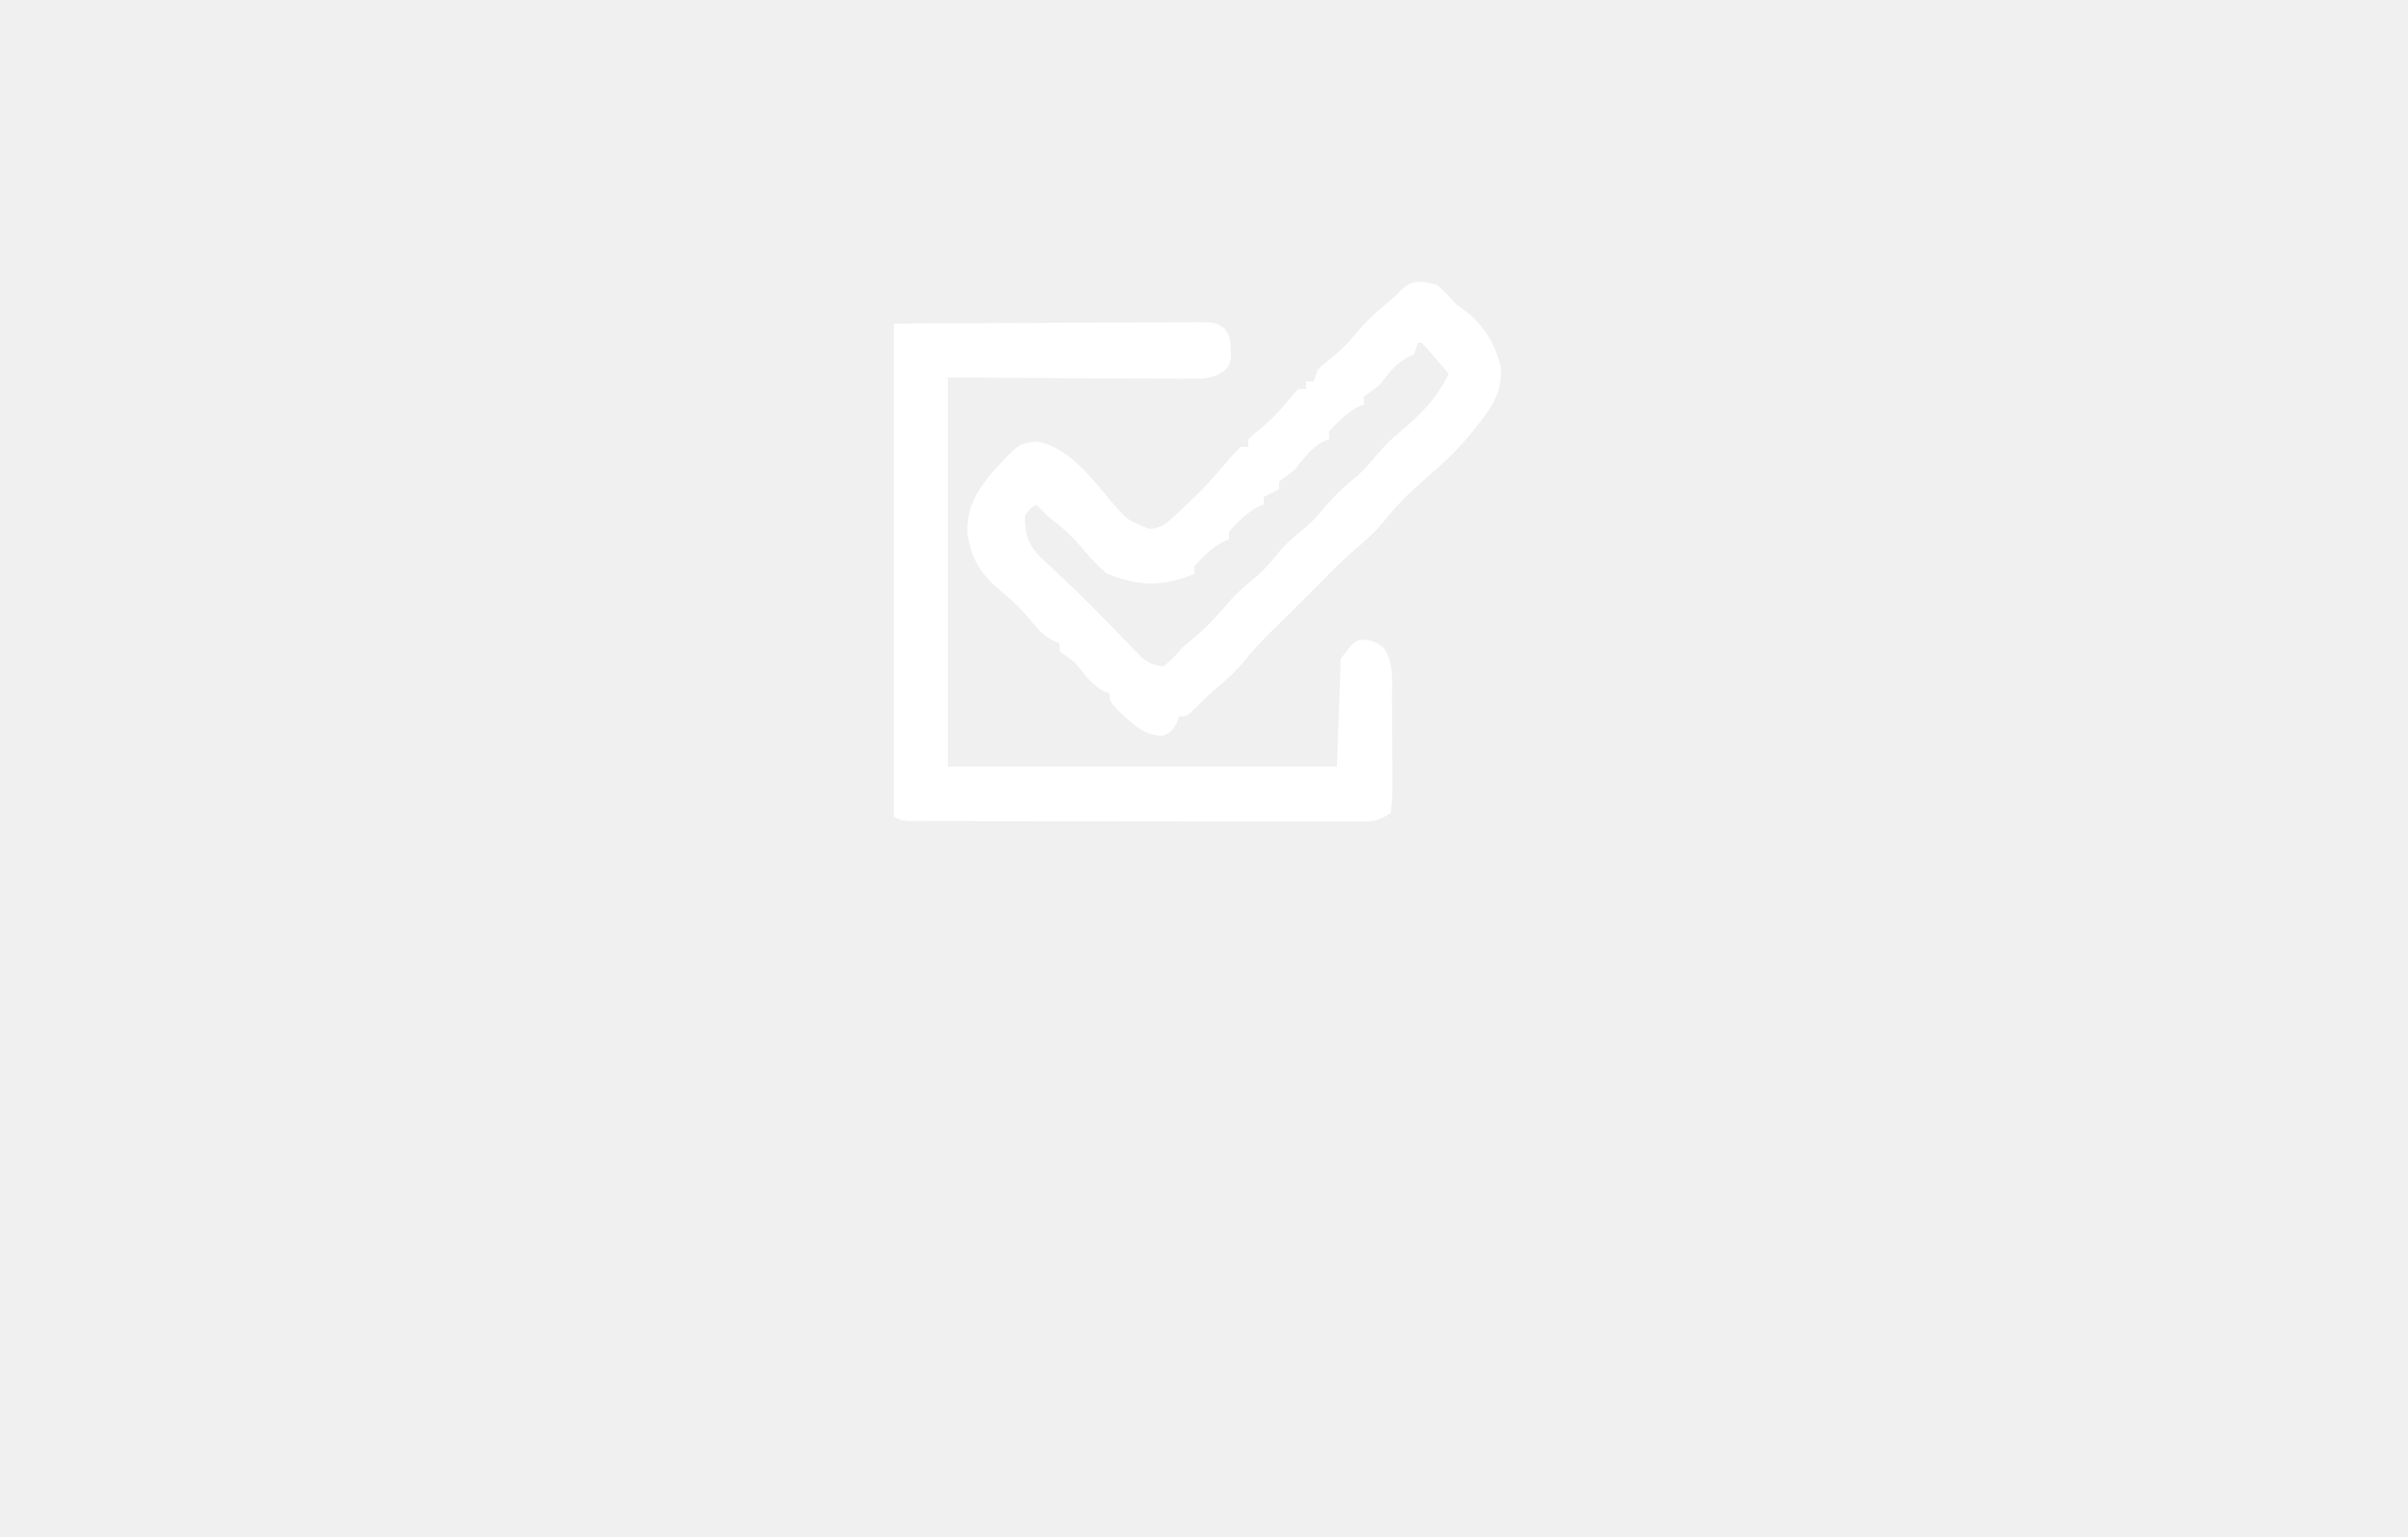
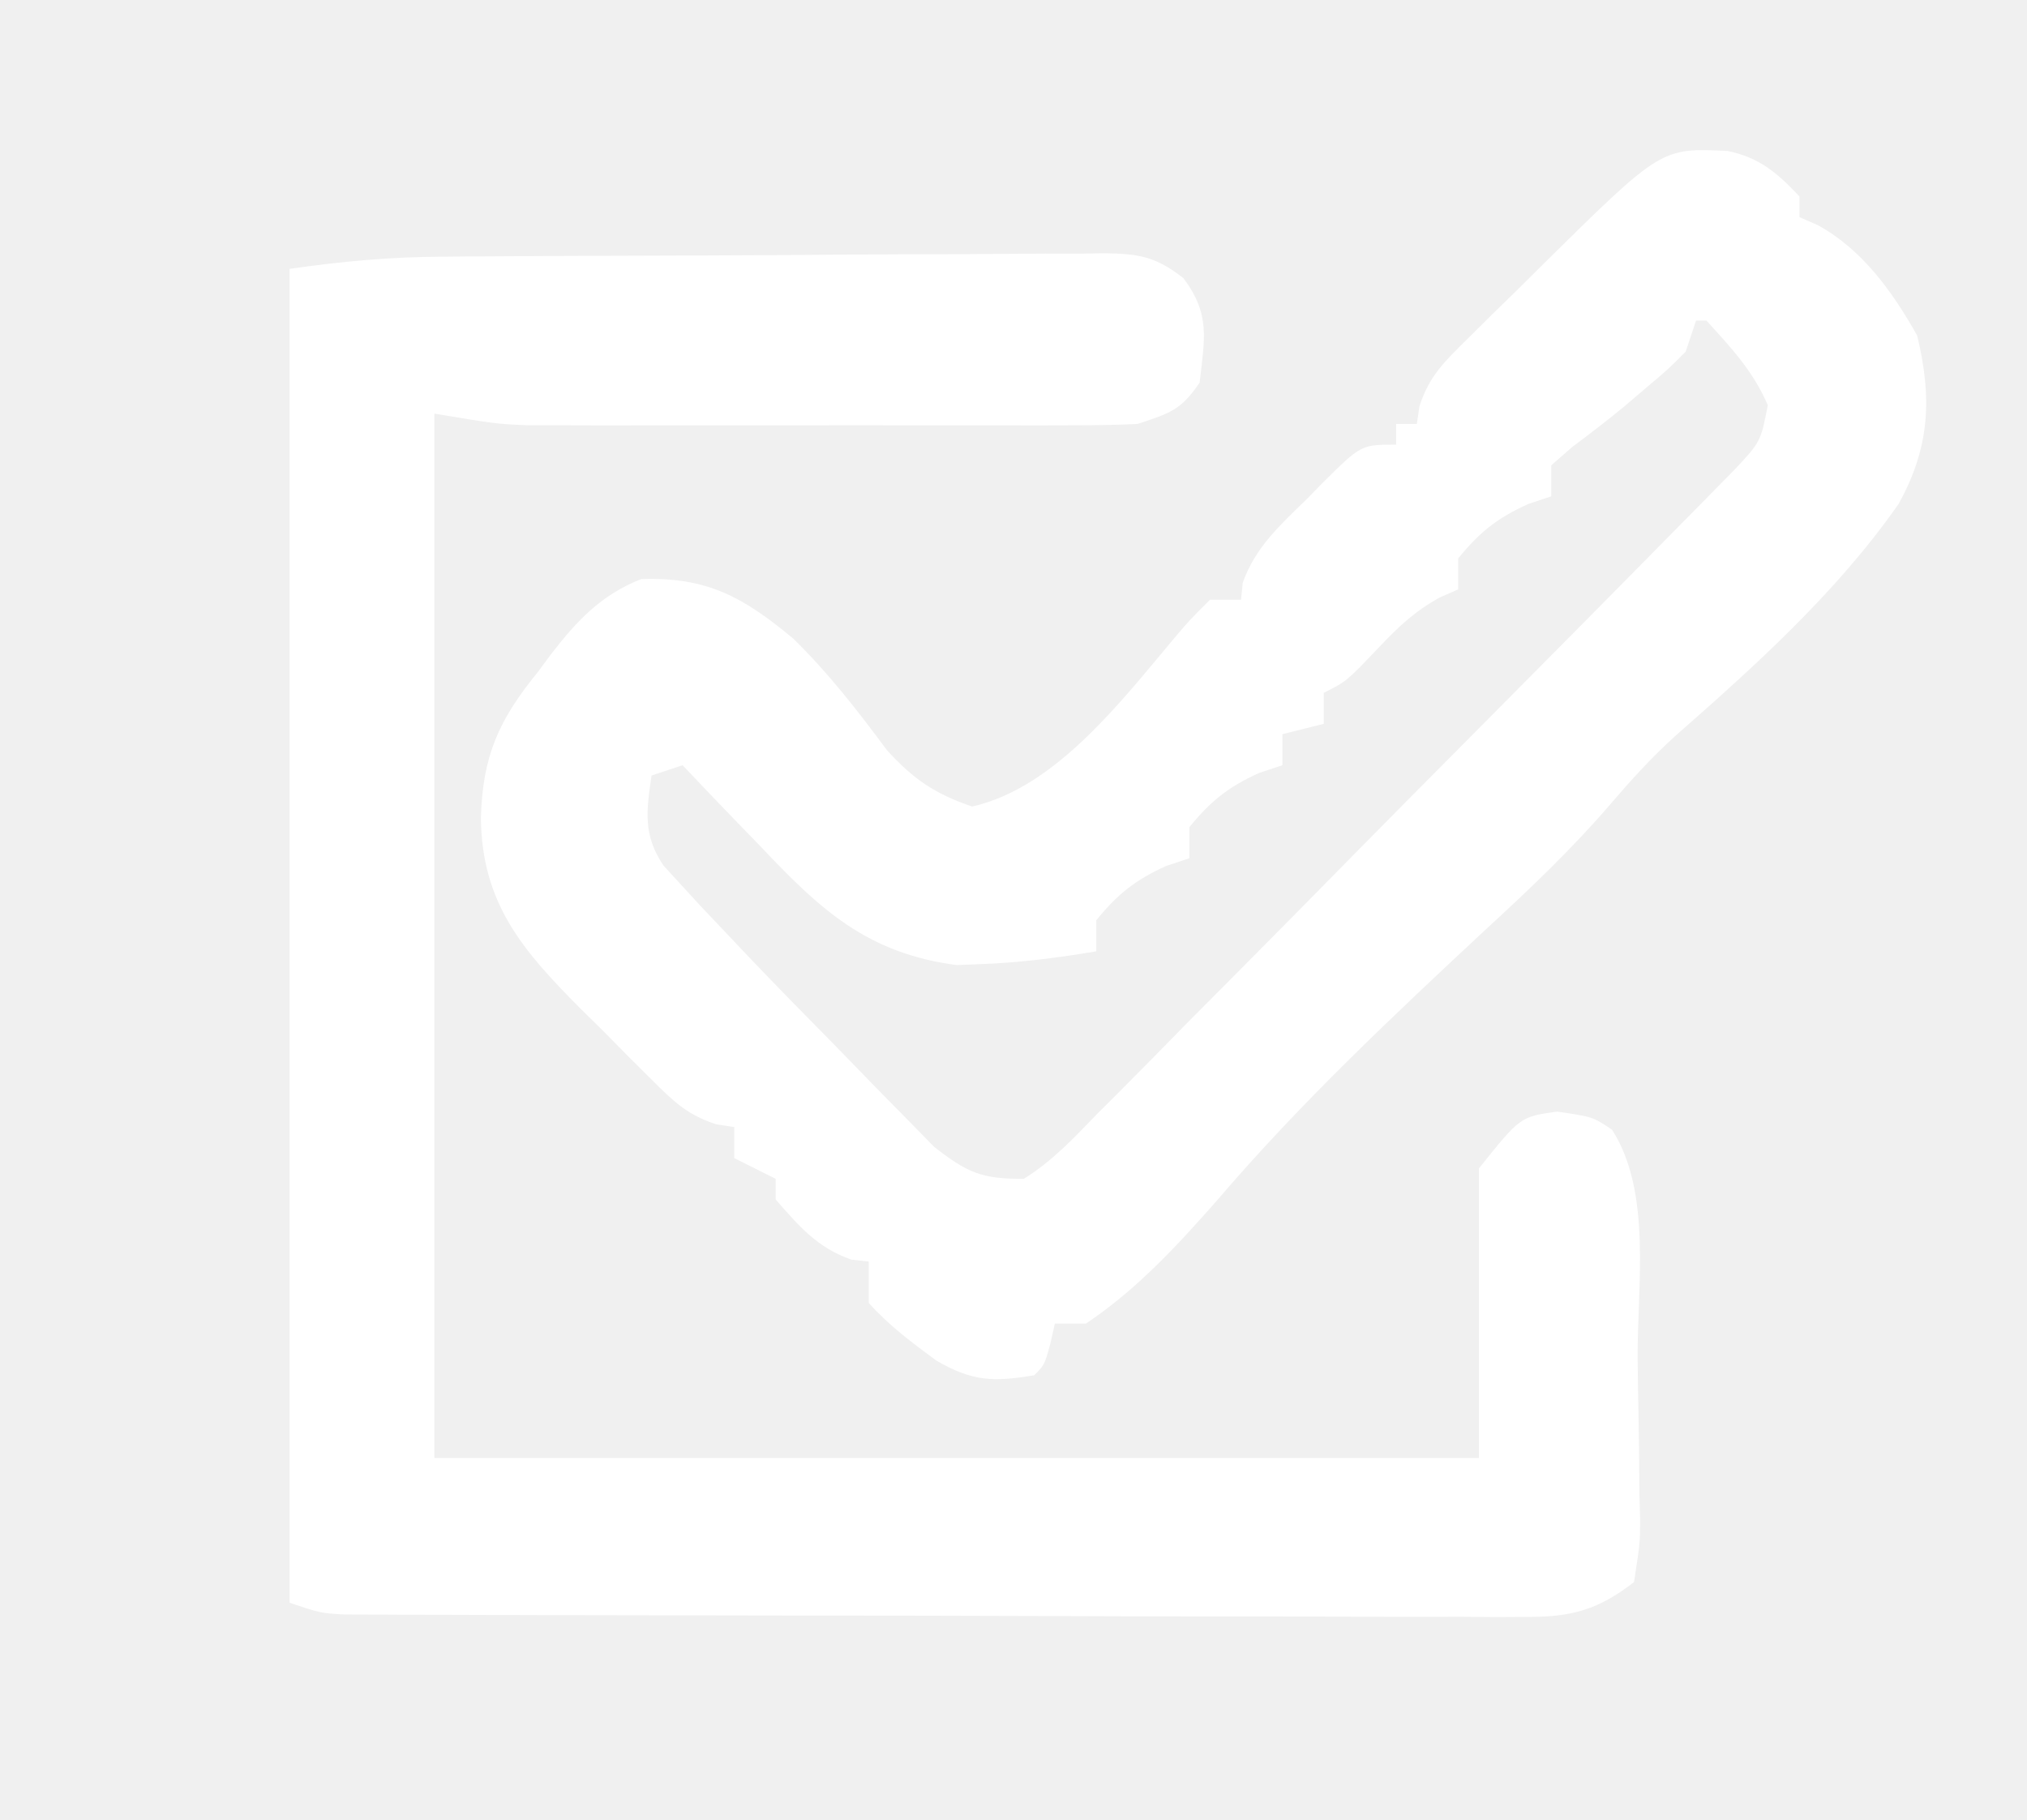
- <svg xmlns="http://www.w3.org/2000/svg" version="1.1" width="625" height="399">
-   <path d="M0 0 C2.5 2.25 2.5 2.25 5 5 C6.485 6.114 6.485 6.114 8 7.25 C12.41 10.906 15.24 15.685 16.52 21.266 C17.017 27.877 14.024 32.017 10 37 C9.447 37.692 8.894 38.384 8.324 39.098 C4.859 43.232 1.087 46.787 -3.016 50.277 C-6.978 53.717 -10.721 57.35 -13.938 61.5 C-16.345 64.418 -19.045 66.719 -21.914 69.172 C-25.099 71.963 -28.038 74.978 -31 78 C-33.647 80.656 -36.304 83.302 -38.973 85.938 C-40.003 86.958 -41.033 87.979 -42.062 89 C-42.837 89.762 -42.837 89.762 -43.627 90.539 C-45.94 92.837 -48.084 95.105 -50.125 97.656 C-51.921 99.901 -53.741 101.656 -55.938 103.5 C-58.362 105.563 -60.677 107.635 -62.875 109.938 C-65 112 -65 112 -67 112 C-67.227 112.639 -67.454 113.279 -67.688 113.938 C-69 116 -69 116 -71.25 117 C-76.301 117 -79.301 113.638 -82.875 110.375 C-85 108 -85 108 -85 106 C-85.835 105.691 -85.835 105.691 -86.688 105.375 C-89.86 103.489 -91.677 100.845 -94 98 C-95.329 96.994 -96.661 95.992 -98 95 C-98 94.34 -98 93.68 -98 93 C-98.59 92.749 -99.181 92.497 -99.789 92.238 C-102.277 90.845 -103.581 89.39 -105.375 87.188 C-107.496 84.673 -109.545 82.417 -112.125 80.375 C-117.874 75.626 -120.775 71.989 -121.895 64.574 C-122.191 57.341 -119.17 52.873 -114.5 47.562 C-108.527 41.201 -108.527 41.201 -104.152 40.625 C-96.068 41.587 -89.55 50.237 -84.551 56.203 C-80.372 61.089 -80.372 61.089 -74.57 63.324 C-71.398 62.924 -70.304 61.991 -68 59.812 C-67.309 59.167 -66.618 58.521 -65.906 57.855 C-65.277 57.243 -64.648 56.631 -64 56 C-63.175 55.216 -62.35 54.432 -61.5 53.625 C-58.472 50.446 -55.619 47.132 -52.77 43.793 C-52.186 43.201 -51.602 42.61 -51 42 C-50.34 42 -49.68 42 -49 42 C-49 41.34 -49 40.68 -49 40 C-47.68 38.738 -47.68 38.738 -45.875 37.312 C-42.569 34.596 -39.91 31.672 -37.262 28.32 C-36.637 27.667 -36.637 27.667 -36 27 C-35.34 27 -34.68 27 -34 27 C-34 26.34 -34 25.68 -34 25 C-33.34 25 -32.68 25 -32 25 C-31.505 23.515 -31.505 23.515 -31 22 C-29.582 20.641 -29.582 20.641 -27.812 19.25 C-25.266 17.155 -23.092 15.048 -21 12.5 C-18.459 9.421 -15.699 6.884 -12.613 4.359 C-10.959 3.008 -10.959 3.008 -9.418 1.391 C-6.313 -1.654 -4.035 -1.108 0 0 Z M-5 15 C-5.33 15.99 -5.66 16.98 -6 18 C-6.866 18.402 -6.866 18.402 -7.75 18.812 C-10.983 20.519 -12.706 23.189 -15 26 C-16.329 27.006 -17.661 28.008 -19 29 C-19 29.66 -19 30.32 -19 31 C-19.557 31.227 -20.114 31.454 -20.688 31.688 C-23.662 33.376 -25.72 35.467 -28 38 C-28 38.66 -28 39.32 -28 40 C-28.557 40.206 -29.114 40.413 -29.688 40.625 C-32.86 42.511 -34.677 45.155 -37 48 C-38.329 49.006 -39.661 50.008 -41 51 C-41 51.66 -41 52.32 -41 53 C-42.98 53.99 -42.98 53.99 -45 55 C-45 55.66 -45 56.32 -45 57 C-45.557 57.227 -46.114 57.454 -46.688 57.688 C-49.662 59.376 -51.72 61.467 -54 64 C-54 64.66 -54 65.32 -54 66 C-54.557 66.227 -55.114 66.454 -55.688 66.688 C-58.662 68.376 -60.72 70.467 -63 73 C-63 73.66 -63 74.32 -63 75 C-71.331 78.297 -77.415 78.338 -85.688 74.875 C-88.578 72.531 -90.838 69.837 -93.23 66.996 C-95.603 64.319 -98.203 62.225 -101 60 C-102.017 59.017 -103.027 58.027 -104 57 C-105.707 58.036 -105.707 58.036 -107 60 C-106.973 64.46 -106.243 67.139 -103.234 70.352 C-102.088 71.458 -100.926 72.549 -99.75 73.625 C-99.176 74.172 -98.603 74.718 -98.012 75.281 C-96.876 76.362 -95.736 77.438 -94.59 78.508 C-91.224 81.667 -88.017 84.98 -84.809 88.297 C-83.685 89.448 -82.561 90.599 -81.438 91.75 C-80.874 92.339 -80.31 92.928 -79.729 93.535 C-79.177 94.096 -78.626 94.657 -78.059 95.234 C-77.567 95.742 -77.075 96.25 -76.568 96.772 C-74.694 98.239 -73.366 98.76 -71 99 C-68.541 96.877 -68.541 96.877 -66 94 C-64.886 93.049 -63.761 92.112 -62.625 91.188 C-59.294 88.383 -56.565 85.256 -53.754 81.941 C-51.58 79.536 -49.183 77.55 -46.684 75.496 C-44.37 73.441 -42.496 71.102 -40.531 68.719 C-38.461 66.395 -36.115 64.508 -33.719 62.531 C-31.958 60.963 -30.499 59.318 -29 57.5 C-26.49 54.457 -23.755 52.035 -20.719 49.531 C-18.958 47.963 -17.499 46.318 -16 44.5 C-14.008 42.085 -11.981 40.05 -9.562 38.062 C-4.472 33.843 0.237 29.066 3 23 C1.858 21.664 0.711 20.331 -0.438 19 C-1.076 18.258 -1.714 17.515 -2.371 16.75 C-2.909 16.172 -3.446 15.595 -4 15 C-4.33 15 -4.66 15 -5 15 Z " fill="#FFFFFF" transform="translate(373,74)" />
-   <path d="M0 0 C13.798 -0.062 27.596 -0.124 41.812 -0.188 C46.171 -0.215 50.529 -0.242 55.019 -0.27 C60.337 -0.284 60.337 -0.284 62.826 -0.286 C64.566 -0.291 66.306 -0.301 68.046 -0.317 C70.68 -0.339 73.314 -0.342 75.948 -0.341 C76.725 -0.351 77.501 -0.362 78.3 -0.373 C83.516 -0.343 83.516 -0.343 85.976 1.4 C87.245 3.384 87.433 4.652 87.438 7 C87.457 7.681 87.476 8.361 87.496 9.062 C87 11 87 11 85.393 12.6 C82.19 14.474 79.914 14.361 76.212 14.341 C75.527 14.341 74.843 14.341 74.138 14.342 C71.93 14.339 69.723 14.317 67.516 14.293 C66.15 14.289 64.784 14.285 63.417 14.284 C58.362 14.268 53.306 14.226 48.25 14.188 C31.296 14.095 31.296 14.095 14 14 C14 47.33 14 80.66 14 115 C47.33 115 80.66 115 115 115 C115.33 105.76 115.66 96.52 116 87 C119 83 119 83 120.938 82.125 C123.611 81.963 124.811 82.468 127 84 C129.78 87.869 129.306 92.29 129.301 96.852 C129.305 97.707 129.309 98.562 129.314 99.443 C129.319 101.247 129.32 103.051 129.316 104.854 C129.313 107.622 129.336 110.389 129.361 113.156 C129.364 114.909 129.364 116.661 129.363 118.414 C129.372 119.244 129.382 120.074 129.391 120.93 C129.372 123.256 129.372 123.256 129 127 C125.711 129.193 124.76 129.25 120.945 129.247 C119.378 129.254 119.378 129.254 117.78 129.26 C116.634 129.254 115.489 129.249 114.308 129.243 C112.498 129.246 112.498 129.246 110.652 129.249 C107.342 129.252 104.032 129.246 100.722 129.236 C97.261 129.227 93.8 129.229 90.339 129.229 C84.528 129.228 78.716 129.219 72.905 129.206 C66.181 129.19 59.457 129.185 52.733 129.186 C46.27 129.186 39.807 129.181 33.344 129.173 C30.59 129.169 27.837 129.167 25.084 129.167 C21.243 129.166 17.403 129.156 13.562 129.145 C12.415 129.146 11.267 129.146 10.085 129.147 C9.043 129.142 8.001 129.138 6.928 129.134 C6.019 129.132 5.11 129.13 4.174 129.129 C2 129 2 129 0 128 C0 85.76 0 43.52 0 0 Z " fill="#FFFFFF" transform="translate(232,84)" />
+ <svg xmlns="http://www.w3.org/2000/svg" version="1.1" width="196" height="176">
+   <path d="M0 0 C3.073 0.632 4.827 2.156 6.938 4.398 C6.938 5.058 6.938 5.718 6.938 6.398 C7.831 6.791 7.831 6.791 8.742 7.191 C13.031 9.549 15.938 13.627 18.312 17.836 C19.775 23.834 19.555 28.687 16.512 34.145 C10.542 42.692 2.652 49.787 -5.141 56.633 C-7.415 58.699 -9.413 60.908 -11.41 63.242 C-15.09 67.52 -19.102 71.33 -23.25 75.148 C-32.326 83.603 -41.344 92.07 -49.406 101.516 C-53.251 105.886 -57.21 110.164 -62.062 113.398 C-63.053 113.398 -64.043 113.398 -65.062 113.398 C-65.207 114.038 -65.351 114.677 -65.5 115.336 C-66.062 117.398 -66.062 117.398 -67.062 118.398 C-71.022 119.058 -73.011 119.005 -76.527 116.977 C-78.912 115.213 -81.081 113.609 -83.062 111.398 C-83.062 110.078 -83.062 108.758 -83.062 107.398 C-83.619 107.337 -84.176 107.275 -84.75 107.211 C-88.053 106.05 -89.781 103.996 -92.062 101.398 C-92.062 100.738 -92.062 100.078 -92.062 99.398 C-93.382 98.738 -94.703 98.078 -96.062 97.398 C-96.062 96.408 -96.062 95.418 -96.062 94.398 C-96.64 94.308 -97.217 94.217 -97.812 94.124 C-100.637 93.213 -101.967 91.882 -104.066 89.793 C-104.807 89.056 -105.548 88.32 -106.311 87.561 C-107.074 86.785 -107.838 86.01 -108.625 85.211 C-109.393 84.455 -110.16 83.699 -110.951 82.92 C-116.522 77.32 -120.475 72.755 -120.562 64.523 C-120.406 58.503 -118.818 54.998 -115.062 50.398 C-114.644 49.833 -114.225 49.267 -113.793 48.684 C-111.271 45.409 -108.923 42.925 -105.062 41.398 C-98.691 41.186 -95.205 43.129 -90.359 47.156 C-86.966 50.469 -84.122 54.141 -81.301 57.945 C-78.714 60.78 -76.692 62.15 -73.062 63.398 C-64.974 61.577 -58.595 53.142 -53.473 47.062 C-52.062 45.398 -52.062 45.398 -50.062 43.398 C-49.072 43.398 -48.083 43.398 -47.062 43.398 C-46.981 42.586 -46.981 42.586 -46.898 41.758 C-45.677 38.31 -43.249 36.151 -40.688 33.648 C-40.193 33.142 -39.697 32.635 -39.188 32.113 C-35.443 28.398 -35.443 28.398 -32.062 28.398 C-32.062 27.738 -32.062 27.078 -32.062 26.398 C-31.402 26.398 -30.742 26.398 -30.062 26.398 C-29.977 25.825 -29.892 25.251 -29.804 24.66 C-28.847 21.741 -27.386 20.365 -25.203 18.211 C-24.024 17.039 -24.024 17.039 -22.82 15.844 C-21.579 14.633 -21.579 14.633 -20.312 13.398 C-19.5 12.591 -18.688 11.785 -17.852 10.953 C-6.433 -0.317 -6.433 -0.317 0 0 Z M-3.062 16.398 C-3.393 17.388 -3.723 18.378 -4.062 19.398 C-5.734 21.082 -5.734 21.082 -7.812 22.836 C-8.529 23.448 -9.246 24.061 -9.984 24.691 C-11.643 26.054 -13.346 27.361 -15.062 28.648 C-15.723 29.226 -16.383 29.803 -17.062 30.398 C-17.062 31.388 -17.062 32.378 -17.062 33.398 C-17.805 33.646 -18.547 33.893 -19.312 34.148 C-22.312 35.512 -23.983 36.857 -26.062 39.398 C-26.062 40.388 -26.062 41.378 -26.062 42.398 C-26.648 42.655 -27.233 42.911 -27.836 43.176 C-30.255 44.504 -31.794 45.964 -33.688 47.961 C-36.868 51.301 -36.868 51.301 -39.062 52.398 C-39.062 53.388 -39.062 54.378 -39.062 55.398 C-41.042 55.893 -41.042 55.893 -43.062 56.398 C-43.062 57.388 -43.062 58.378 -43.062 59.398 C-43.805 59.646 -44.547 59.893 -45.312 60.148 C-48.312 61.512 -49.983 62.857 -52.062 65.398 C-52.062 66.388 -52.062 67.378 -52.062 68.398 C-52.805 68.646 -53.547 68.893 -54.312 69.148 C-57.312 70.512 -58.983 71.857 -61.062 74.398 C-61.062 75.388 -61.062 76.378 -61.062 77.398 C-64.876 78.048 -68.632 78.514 -72.5 78.648 C-73.179 78.674 -73.859 78.7 -74.559 78.727 C-83.224 77.591 -87.767 73.355 -93.562 67.211 C-94.653 66.087 -94.653 66.087 -95.766 64.939 C-97.543 63.103 -99.308 61.257 -101.062 59.398 C-102.547 59.893 -102.547 59.893 -104.062 60.398 C-104.565 63.841 -104.896 66.17 -102.895 69.119 C-102.355 69.708 -101.814 70.296 -101.258 70.902 C-100.621 71.597 -99.985 72.292 -99.329 73.008 C-98.581 73.797 -97.833 74.586 -97.062 75.398 C-96.193 76.317 -95.323 77.236 -94.427 78.183 C-91.989 80.738 -89.52 83.262 -87.037 85.774 C-86.005 86.822 -84.979 87.877 -83.957 88.936 C-82.461 90.486 -80.95 92.02 -79.434 93.551 C-78.546 94.458 -77.658 95.366 -76.744 96.301 C-73.542 98.805 -72.129 99.427 -68.062 99.398 C-65.323 97.701 -63.214 95.444 -60.987 93.134 C-60.307 92.456 -59.626 91.778 -58.925 91.08 C-56.678 88.833 -54.456 86.561 -52.234 84.289 C-50.68 82.724 -49.124 81.16 -47.566 79.598 C-43.468 75.478 -39.391 71.338 -35.318 67.193 C-31.988 63.811 -28.643 60.444 -25.296 57.077 C-18.389 50.127 -11.491 43.167 -4.62 36.181 C-3.663 35.213 -3.663 35.213 -2.687 34.225 C-2.104 33.631 -1.521 33.036 -0.92 32.423 C-0.414 31.909 0.093 31.394 0.615 30.864 C3.187 28.123 3.187 28.123 3.875 24.586 C2.464 21.293 0.347 19.048 -2.062 16.398 C-2.393 16.398 -2.723 16.398 -3.062 16.398 Z " fill="#FFFFFF" transform="translate(167.0625,14.60156)" />
+   <path d="M0 0 C0.746 -0.007 1.491 -0.013 2.259 -0.02 C4.702 -0.039 7.145 -0.051 9.587 -0.061 C10.844 -0.067 10.844 -0.067 12.127 -0.074 C16.553 -0.094 20.98 -0.109 25.407 -0.118 C29.977 -0.129 34.546 -0.164 39.116 -0.203 C42.636 -0.229 46.156 -0.238 49.675 -0.241 C51.361 -0.246 53.046 -0.258 54.731 -0.276 C57.084 -0.301 59.436 -0.3 61.789 -0.293 C62.484 -0.306 63.178 -0.319 63.894 -0.332 C67.271 -0.295 68.937 -0.029 71.633 2.079 C74.257 5.591 73.678 7.881 73.2 12.177 C71.389 14.851 70.323 15.136 67.2 16.177 C65.223 16.271 63.243 16.305 61.264 16.306 C60.042 16.31 58.82 16.313 57.562 16.316 C56.226 16.314 54.891 16.312 53.556 16.31 C52.185 16.31 50.813 16.311 49.442 16.313 C46.566 16.314 43.69 16.312 40.814 16.307 C37.139 16.302 33.464 16.305 29.789 16.311 C26.956 16.315 24.122 16.313 21.288 16.311 C19.277 16.31 17.267 16.313 15.256 16.316 C14.025 16.313 12.794 16.31 11.525 16.306 C10.446 16.306 9.367 16.305 8.256 16.304 C5.2 16.177 5.2 16.177 -0.8 15.177 C-0.8 48.507 -0.8 81.837 -0.8 116.177 C32.53 116.177 65.86 116.177 100.2 116.177 C100.2 106.937 100.2 97.697 100.2 88.177 C104.2 83.177 104.2 83.177 107.763 82.677 C111.2 83.177 111.2 83.177 113.075 84.427 C116.959 90.468 115.503 99.62 115.551 106.549 C115.567 108.345 115.595 110.14 115.633 111.935 C115.687 114.528 115.709 117.119 115.724 119.712 C115.758 120.917 115.758 120.917 115.793 122.146 C115.784 124.412 115.784 124.412 115.2 128.177 C111.8 130.811 109.24 131.551 104.988 131.544 C103.959 131.55 102.93 131.556 101.869 131.561 C100.751 131.552 99.633 131.543 98.481 131.533 C97.295 131.535 96.11 131.538 94.888 131.54 C91.644 131.542 88.401 131.531 85.157 131.514 C81.76 131.499 78.364 131.5 74.967 131.499 C69.266 131.496 63.565 131.481 57.864 131.458 C50.545 131.429 43.227 131.419 35.908 131.415 C29.615 131.411 23.321 131.398 17.027 131.384 C15.004 131.38 12.982 131.377 10.959 131.374 C7.193 131.368 3.427 131.354 -0.339 131.338 C-2.022 131.336 -2.022 131.336 -3.74 131.335 C-4.763 131.329 -5.786 131.323 -6.841 131.317 C-8.176 131.313 -8.176 131.313 -9.539 131.308 C-11.8 131.177 -11.8 131.177 -14.8 130.177 C-14.8 87.607 -14.8 45.037 -14.8 1.177 C-9.74 0.454 -5.062 0.02 0 0 Z " fill="#FFFFFF" transform="translate(42.79956,24.823)" />
</svg>
